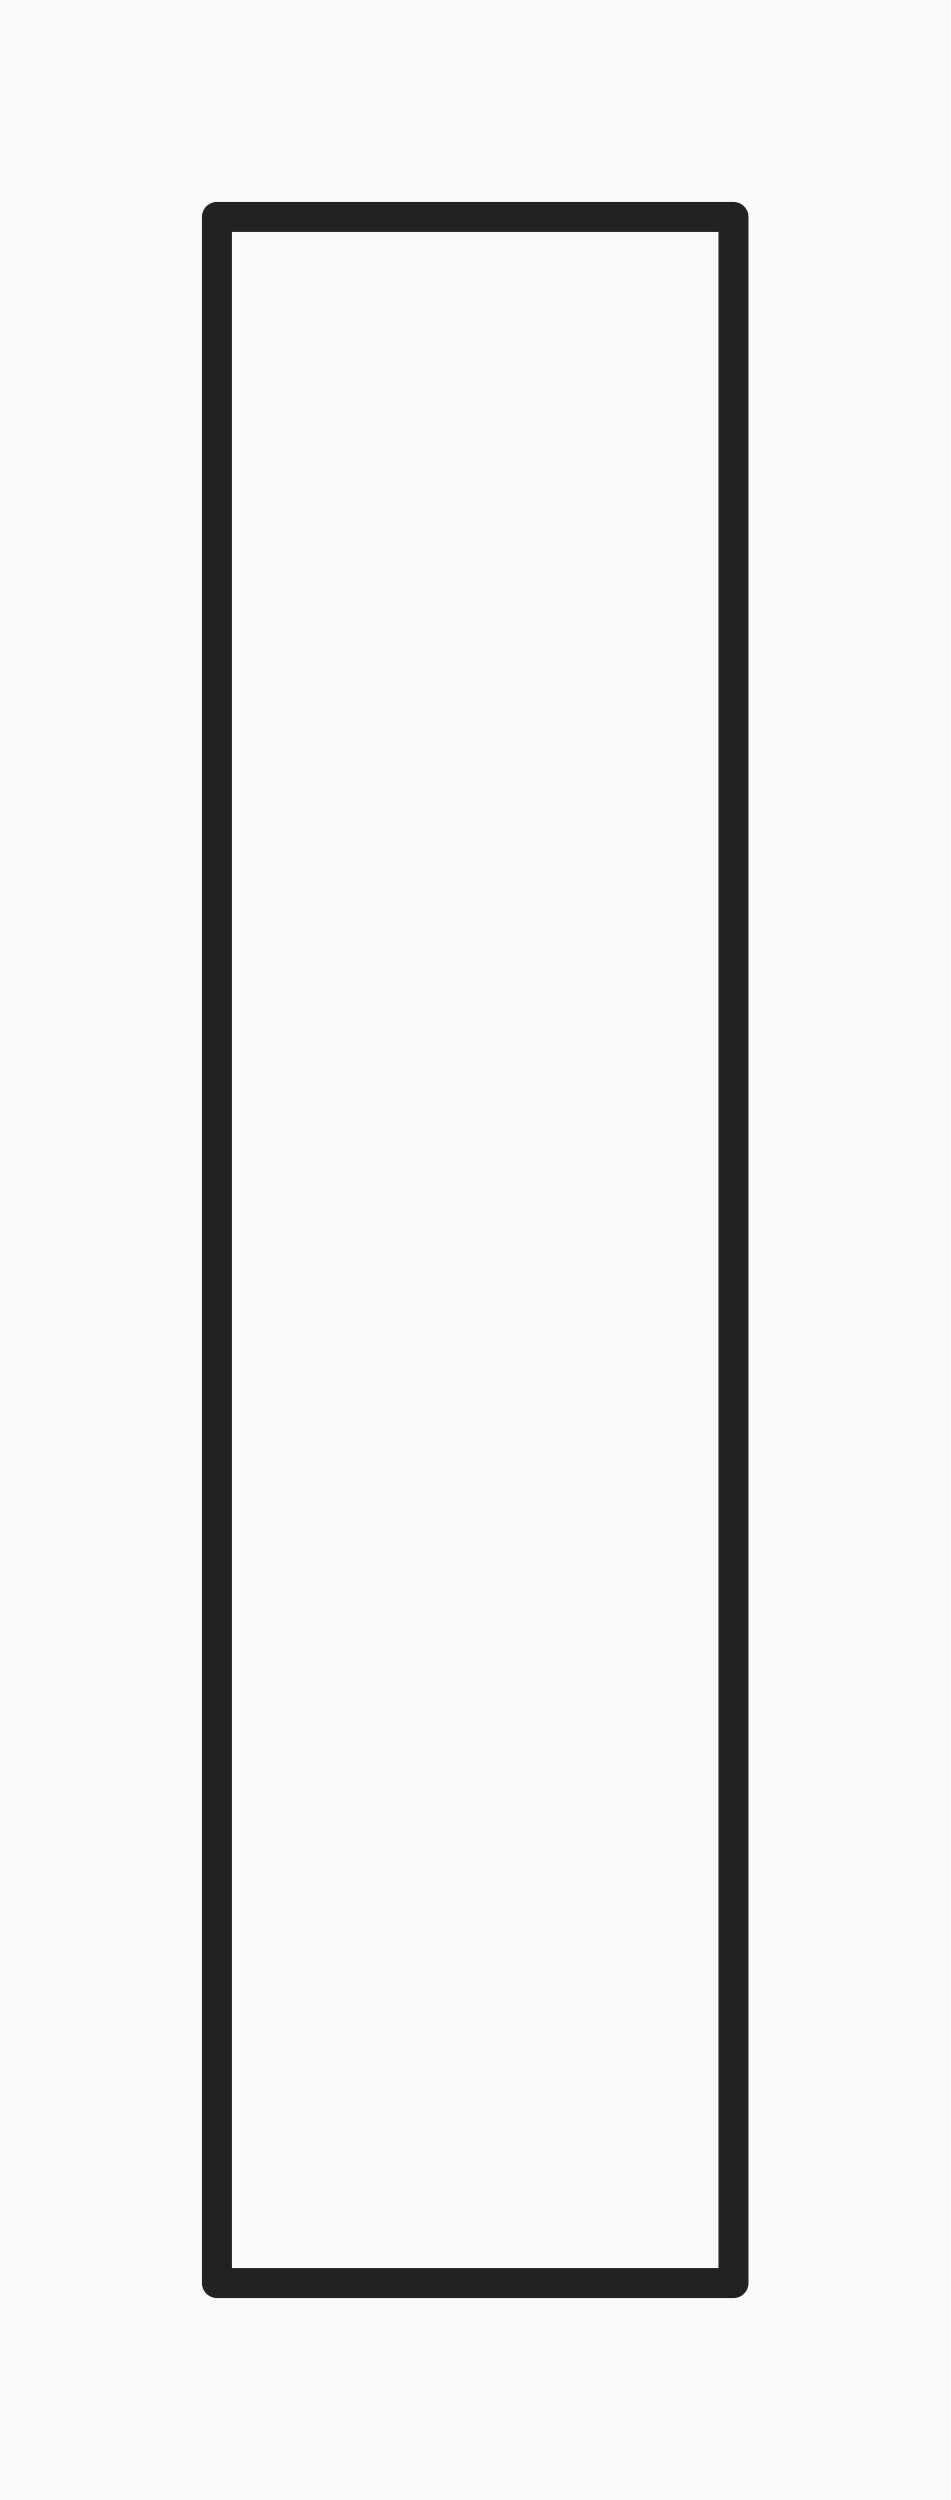
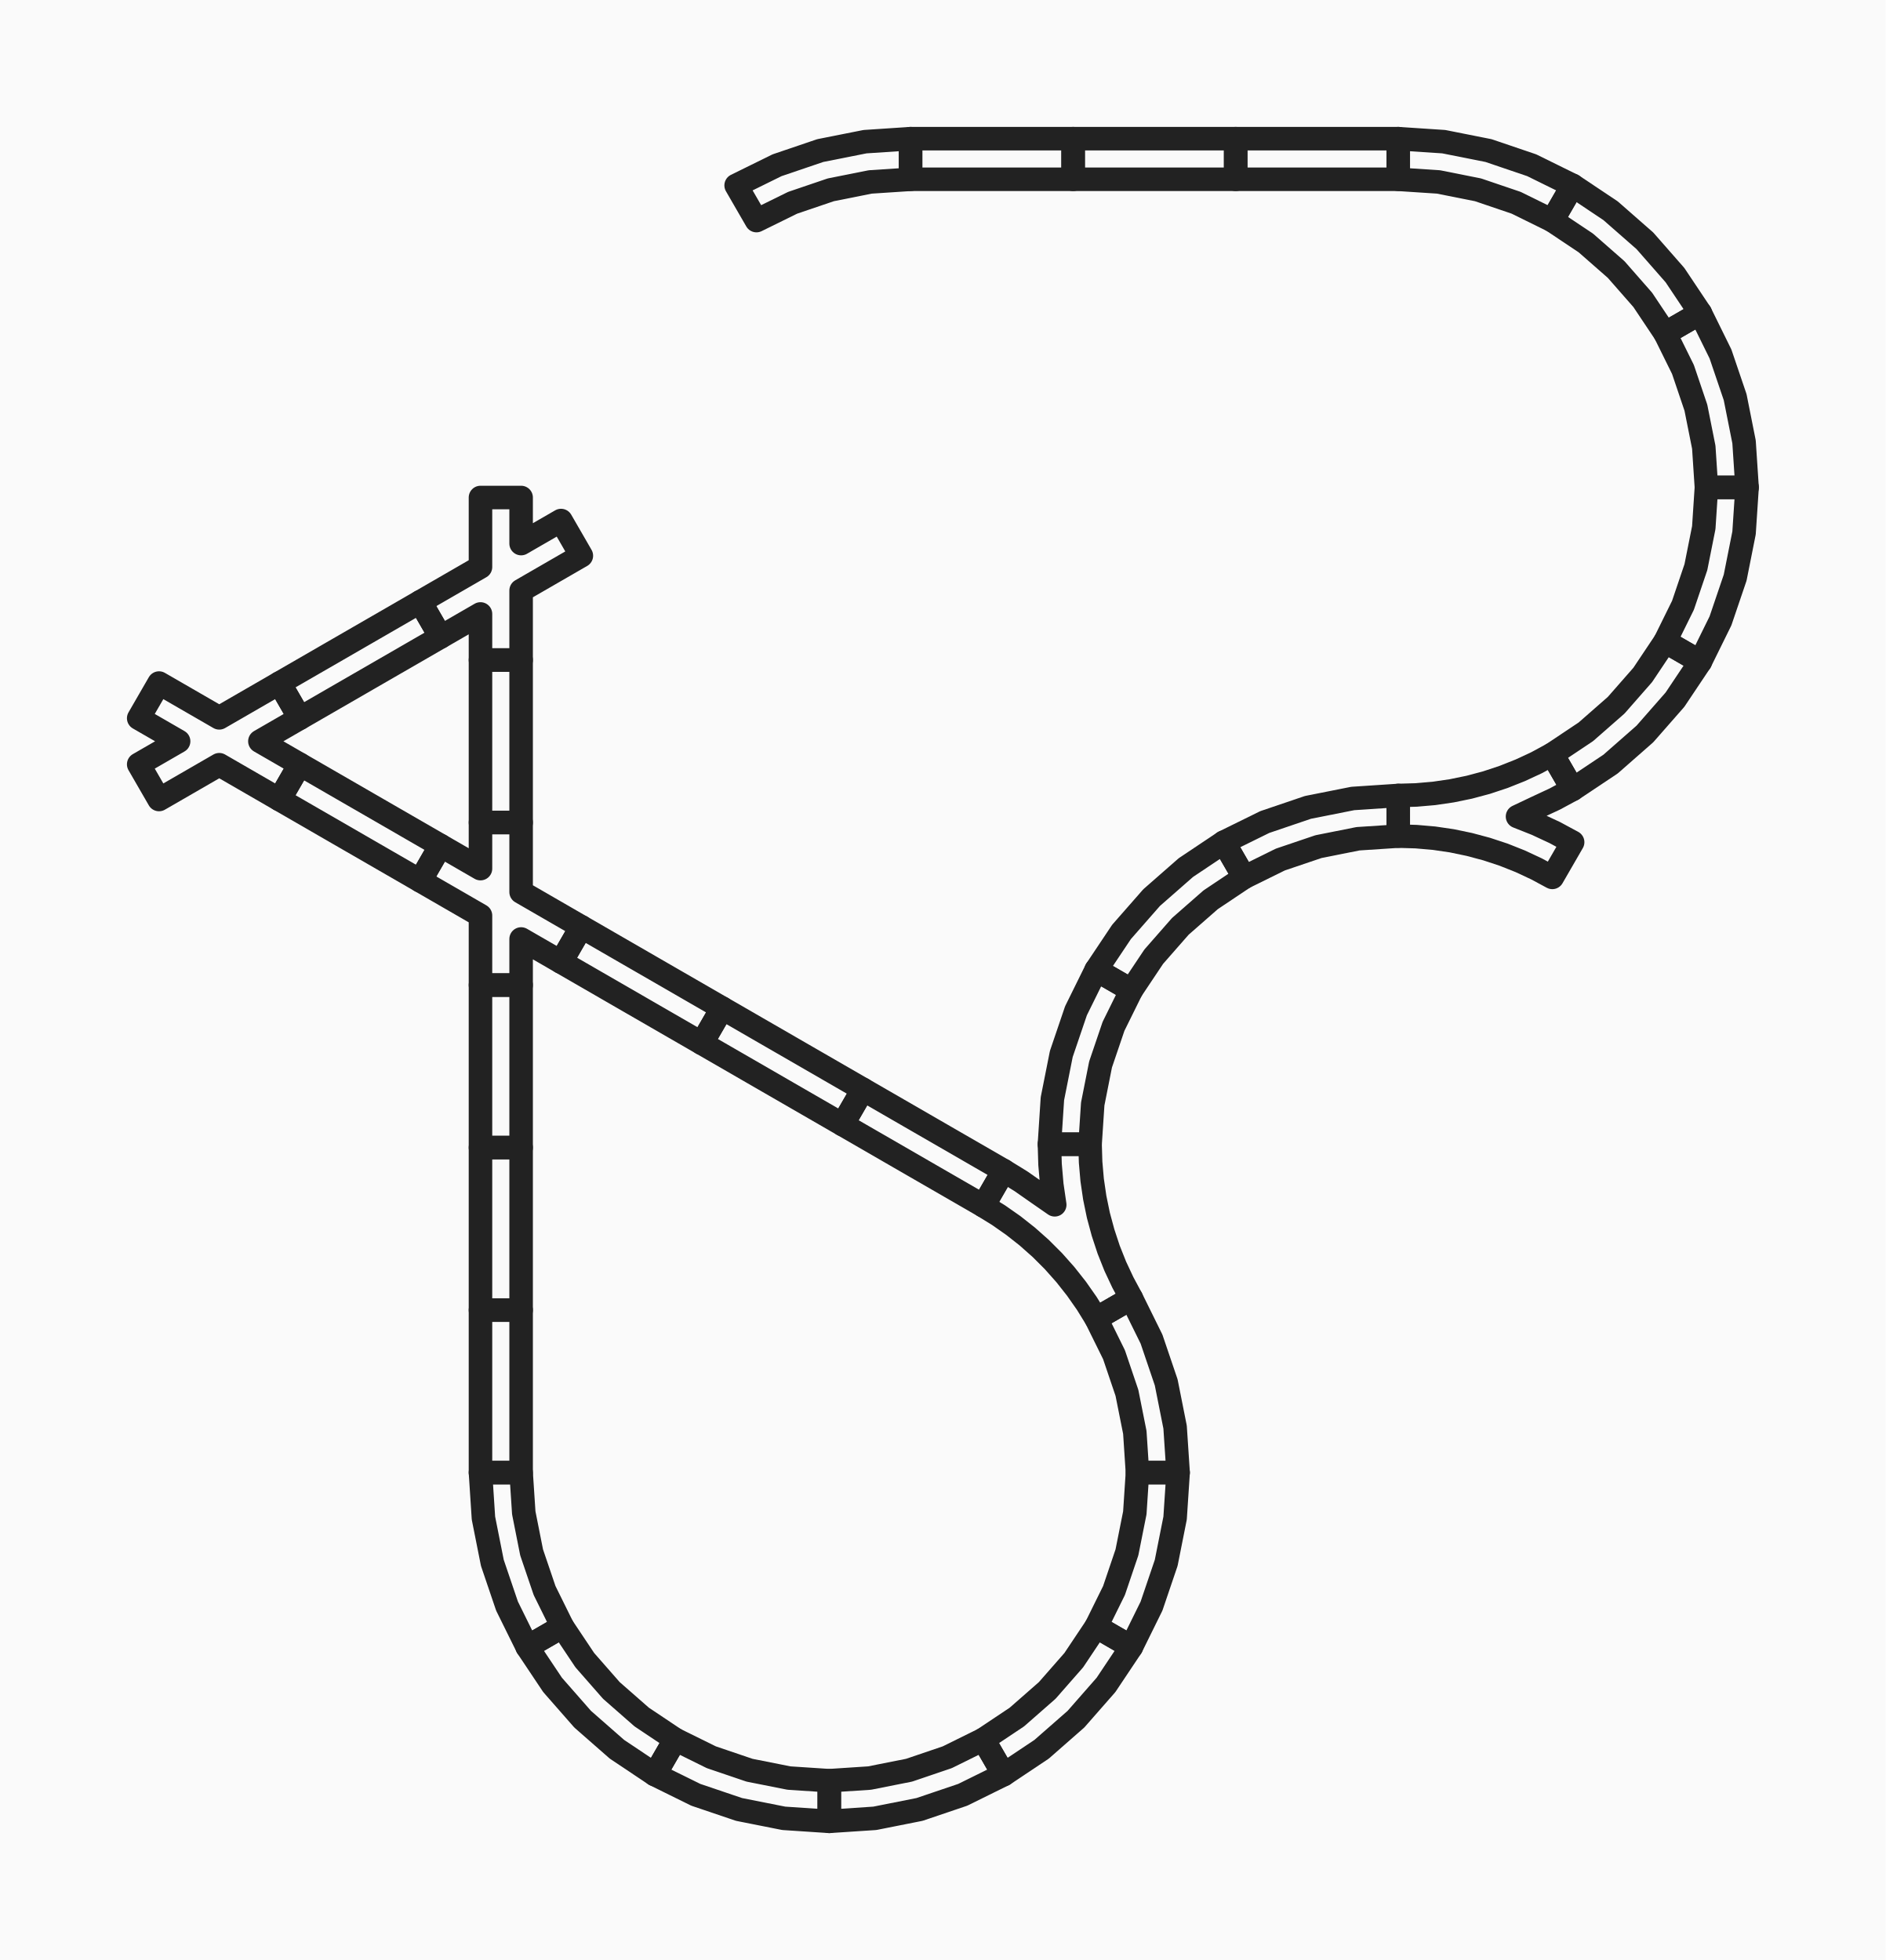
- <svg xmlns="http://www.w3.org/2000/svg" viewBox="-9.20 -44.20 18.40 48.40" preserveAspectRatio="xMidYMid meet">
-   <rect x="-9.20" y="-44.20" width="18.40" height="48.40" fill="#fafafa" />
-   <polygon points="-5.00,-0.00 5.00,-0.00 5.00,-40.00 -5.00,-40.00" fill="none" stroke="#222" stroke-width="0.581" stroke-linejoin="round" />
+ <svg xmlns="http://www.w3.org/2000/svg" viewBox="-123.23 -202.45 464.02 482.41" preserveAspectRatio="xMidYMid meet">
+   <rect x="-123.23" y="-202.45" width="464.02" height="482.41" fill="#fafafa" />
+   <polygon points="-5.00,-0.00 5.00,-0.00 5.00,-40.00 -5.00,-40.00" fill="none" stroke="#222" stroke-width="5.789" stroke-linejoin="round" />
+   <polygon points="-14.82,5.67 -19.82,14.33 -5.00,22.89 -5.00,40.00 5.00,40.00 5.00,28.66 14.82,34.33 19.82,25.67 5.00,17.11 5.00,-0.00 -5.00,-0.00 -5.00,11.34" fill="none" stroke="#222" stroke-width="5.789" stroke-linejoin="round" />
+   <polygon points="5.00,40.00 -5.00,40.00 -5.00,80.00 5.00,80.00" fill="none" stroke="#222" stroke-width="5.789" stroke-linejoin="round" />
+   <polygon points="5.00,80.00 -5.00,80.00 -5.00,120.00 5.00,120.00" fill="none" stroke="#222" stroke-width="5.789" stroke-linejoin="round" />
+   <polygon points="5.00,120.00 -5.00,120.00 -5.00,160.00 5.00,160.00" fill="none" stroke="#222" stroke-width="5.789" stroke-linejoin="round" />
+   <polygon points="5.00,160.00 5.65,169.90 7.58,179.63 10.77,189.02 15.16,197.91 6.50,202.91 1.53,192.85 -2.08,182.21 -4.27,171.20 -5.00,160.00" fill="none" stroke="#222" stroke-width="5.789" stroke-linejoin="round" />
+   <polygon points="15.16,197.91 20.67,206.16 27.21,213.62 34.67,220.16 42.91,225.67 37.91,234.33 28.58,228.09 20.14,220.69 12.74,212.25 6.50,202.91" fill="none" stroke="#222" stroke-width="5.789" stroke-linejoin="round" />
+   <polygon points="42.91,225.67 51.81,230.06 61.20,233.25 70.93,235.18 80.83,235.83 80.83,245.83 69.63,245.09 58.61,242.90 47.98,239.30 37.91,234.33" fill="none" stroke="#222" stroke-width="5.789" stroke-linejoin="round" />
+   <polygon points="80.83,235.83 90.73,235.18 100.46,233.25 109.85,230.06 118.74,225.67 123.74,234.33 113.67,239.30 103.04,242.90 92.03,245.09 80.83,245.83" fill="none" stroke="#222" stroke-width="5.789" stroke-linejoin="round" />
+   <polygon points="118.74,225.67 126.99,220.16 134.45,213.62 140.99,206.16 146.50,197.91 155.16,202.91 148.92,212.25 141.52,220.69 133.08,228.09 123.74,234.33" fill="none" stroke="#222" stroke-width="5.789" stroke-linejoin="round" />
+   <polygon points="146.50,197.91 150.89,189.02 154.07,179.63 156.01,169.90 156.66,160.00 166.66,160.00 165.92,171.20 163.73,182.21 160.12,192.85 155.16,202.91" fill="none" stroke="#222" stroke-width="5.789" stroke-linejoin="round" />
+   <polygon points="156.66,160.00 156.01,150.10 154.07,140.37 150.89,130.98 146.50,122.09 155.16,117.09 160.12,127.15 163.73,137.79 165.92,148.80 166.66,160.00" fill="none" stroke="#222" stroke-width="5.789" stroke-linejoin="round" />
+   <polygon points="146.50,122.09 144.18,118.33 141.65,114.72 138.92,111.26 135.99,107.96 132.87,104.84 129.57,101.91 126.11,99.18 122.50,96.65 118.74,94.33 123.74,85.67 127.99,88.29 132.08,91.15 136.30,94.08 135.58,89.14 135.15,84.16 135.00,79.17 145.00,79.17 145.13,83.58 145.51,87.97 146.15,92.34 147.04,96.66 148.19,100.92 149.57,105.11 151.20,109.21 153.07,113.20 155.16,117.09" fill="none" stroke="#222" stroke-width="5.789" stroke-linejoin="round" />
+   <polygon points="118.74,94.33 123.74,85.67 89.10,65.67 84.10,74.33" fill="none" stroke="#222" stroke-width="5.789" stroke-linejoin="round" />
+   <polygon points="84.10,74.33 89.10,65.67 54.46,45.67 49.46,54.33" fill="none" stroke="#222" stroke-width="5.789" stroke-linejoin="round" />
+   <polygon points="49.46,54.33 54.46,45.67 19.82,25.67 14.82,34.33" fill="none" stroke="#222" stroke-width="5.789" stroke-linejoin="round" />
+   <polygon points="155.16,41.26 150.77,50.15 147.58,59.54 145.65,69.27 145.00,79.17 135.00,79.17 135.73,67.97 137.92,56.96 141.53,46.33 146.50,36.26" fill="none" stroke="#222" stroke-width="5.789" stroke-linejoin="round" />
+   <polygon points="182.91,13.50 174.67,19.01 167.21,25.55 160.67,33.01 155.16,41.26 146.50,36.26 152.74,26.92 160.14,18.48 168.58,11.08 177.91,4.84" fill="none" stroke="#222" stroke-width="5.789" stroke-linejoin="round" />
+   <polygon points="220.83,3.34 210.93,3.99 201.20,5.93 191.81,9.11 182.91,13.50 177.91,4.84 187.98,-0.12 198.61,-3.73 209.63,-5.92 220.83,-6.66" fill="none" stroke="#222" stroke-width="5.789" stroke-linejoin="round" />
+   <polygon points="220.83,-6.66 225.24,-6.79 229.63,-7.17 234.00,-7.81 238.32,-8.70 242.58,-9.84 246.76,-11.23 250.86,-12.86 254.86,-14.72 258.74,-16.82 263.74,-8.16 259.35,-5.79 254.82,-3.68 250.18,-1.48 254.82,0.36 259.35,2.47 263.74,4.84 258.74,13.50 254.86,11.41 250.86,9.54 246.76,7.91 242.58,6.53 238.32,5.39 234.00,4.49 229.63,3.85 225.24,3.47 220.83,3.34" fill="none" stroke="#222" stroke-width="5.789" stroke-linejoin="round" />
+   <polygon points="258.74,-16.82 266.99,-22.33 274.45,-28.87 280.99,-36.33 286.50,-44.57 295.16,-39.57 288.92,-30.24 281.52,-21.80 273.08,-14.39 263.74,-8.16" fill="none" stroke="#222" stroke-width="5.789" stroke-linejoin="round" />
+   <polygon points="286.50,-44.57 290.89,-53.47 294.07,-62.86 296.01,-72.59 296.66,-82.49 306.66,-82.49 305.92,-71.28 303.73,-60.27 300.12,-49.64 295.16,-39.57" fill="none" stroke="#222" stroke-width="5.789" stroke-linejoin="round" />
+   <polygon points="296.66,-82.49 296.01,-92.38 294.07,-102.11 290.89,-111.51 286.50,-120.40 295.16,-125.40 300.12,-115.33 303.73,-104.70 305.92,-93.69 306.66,-82.49" fill="none" stroke="#222" stroke-width="5.789" stroke-linejoin="round" />
+   <polygon points="286.50,-120.40 280.99,-128.65 274.45,-136.11 266.99,-142.65 258.74,-148.16 263.74,-156.82 273.08,-150.58 281.52,-143.18 288.92,-134.74 295.16,-125.40" fill="none" stroke="#222" stroke-width="5.789" stroke-linejoin="round" />
+   <polygon points="258.74,-148.16 249.85,-152.54 240.46,-155.73 230.73,-157.67 220.83,-158.32 220.83,-168.32 232.03,-167.58 243.04,-165.39 253.67,-161.78 263.74,-156.82" fill="none" stroke="#222" stroke-width="5.789" stroke-linejoin="round" />
+   <polygon points="220.83,-158.32 220.83,-168.32 180.83,-168.32 180.83,-158.32" fill="none" stroke="#222" stroke-width="5.789" stroke-linejoin="round" />
+   <polygon points="180.83,-158.32 180.83,-168.32 140.83,-168.32 140.83,-158.32" fill="none" stroke="#222" stroke-width="5.789" stroke-linejoin="round" />
+   <polygon points="140.83,-158.32 140.83,-168.32 100.83,-168.32 100.83,-158.32" fill="none" stroke="#222" stroke-width="5.789" stroke-linejoin="round" />
+   <polygon points="100.83,-158.32 90.93,-157.67 81.20,-155.73 71.81,-152.54 62.91,-148.16 57.91,-156.82 67.98,-161.78 78.61,-165.39 89.63,-167.58 100.83,-168.32" fill="none" stroke="#222" stroke-width="5.789" stroke-linejoin="round" />
+   <polygon points="-5.00,-40.00 5.00,-40.00 5.00,-57.11 19.82,-65.67 14.82,-74.33 5.00,-68.66 5.00,-80.00 -5.00,-80.00 -5.00,-62.89 -19.82,-54.33 -14.82,-45.67 -5.00,-51.34" fill="none" stroke="#222" stroke-width="5.789" stroke-linejoin="round" />
+   <polygon points="-14.82,-45.67 -19.82,-54.33 -54.46,-34.33 -49.46,-25.67" fill="none" stroke="#222" stroke-width="5.789" stroke-linejoin="round" />
+   <polygon points="-49.46,-25.67 -54.46,-34.33 -69.28,-25.77 -84.10,-34.33 -89.10,-25.67 -79.28,-20.00 -89.10,-14.33 -84.10,-5.67 -69.28,-14.23 -54.46,-5.67 -49.46,-14.33 -59.28,-20.00" fill="none" stroke="#222" stroke-width="5.789" stroke-linejoin="round" />
+   <polygon points="-49.46,-14.33 -54.46,-5.67 -19.82,14.33 -14.82,5.67" fill="none" stroke="#222" stroke-width="5.789" stroke-linejoin="round" />
</svg>
